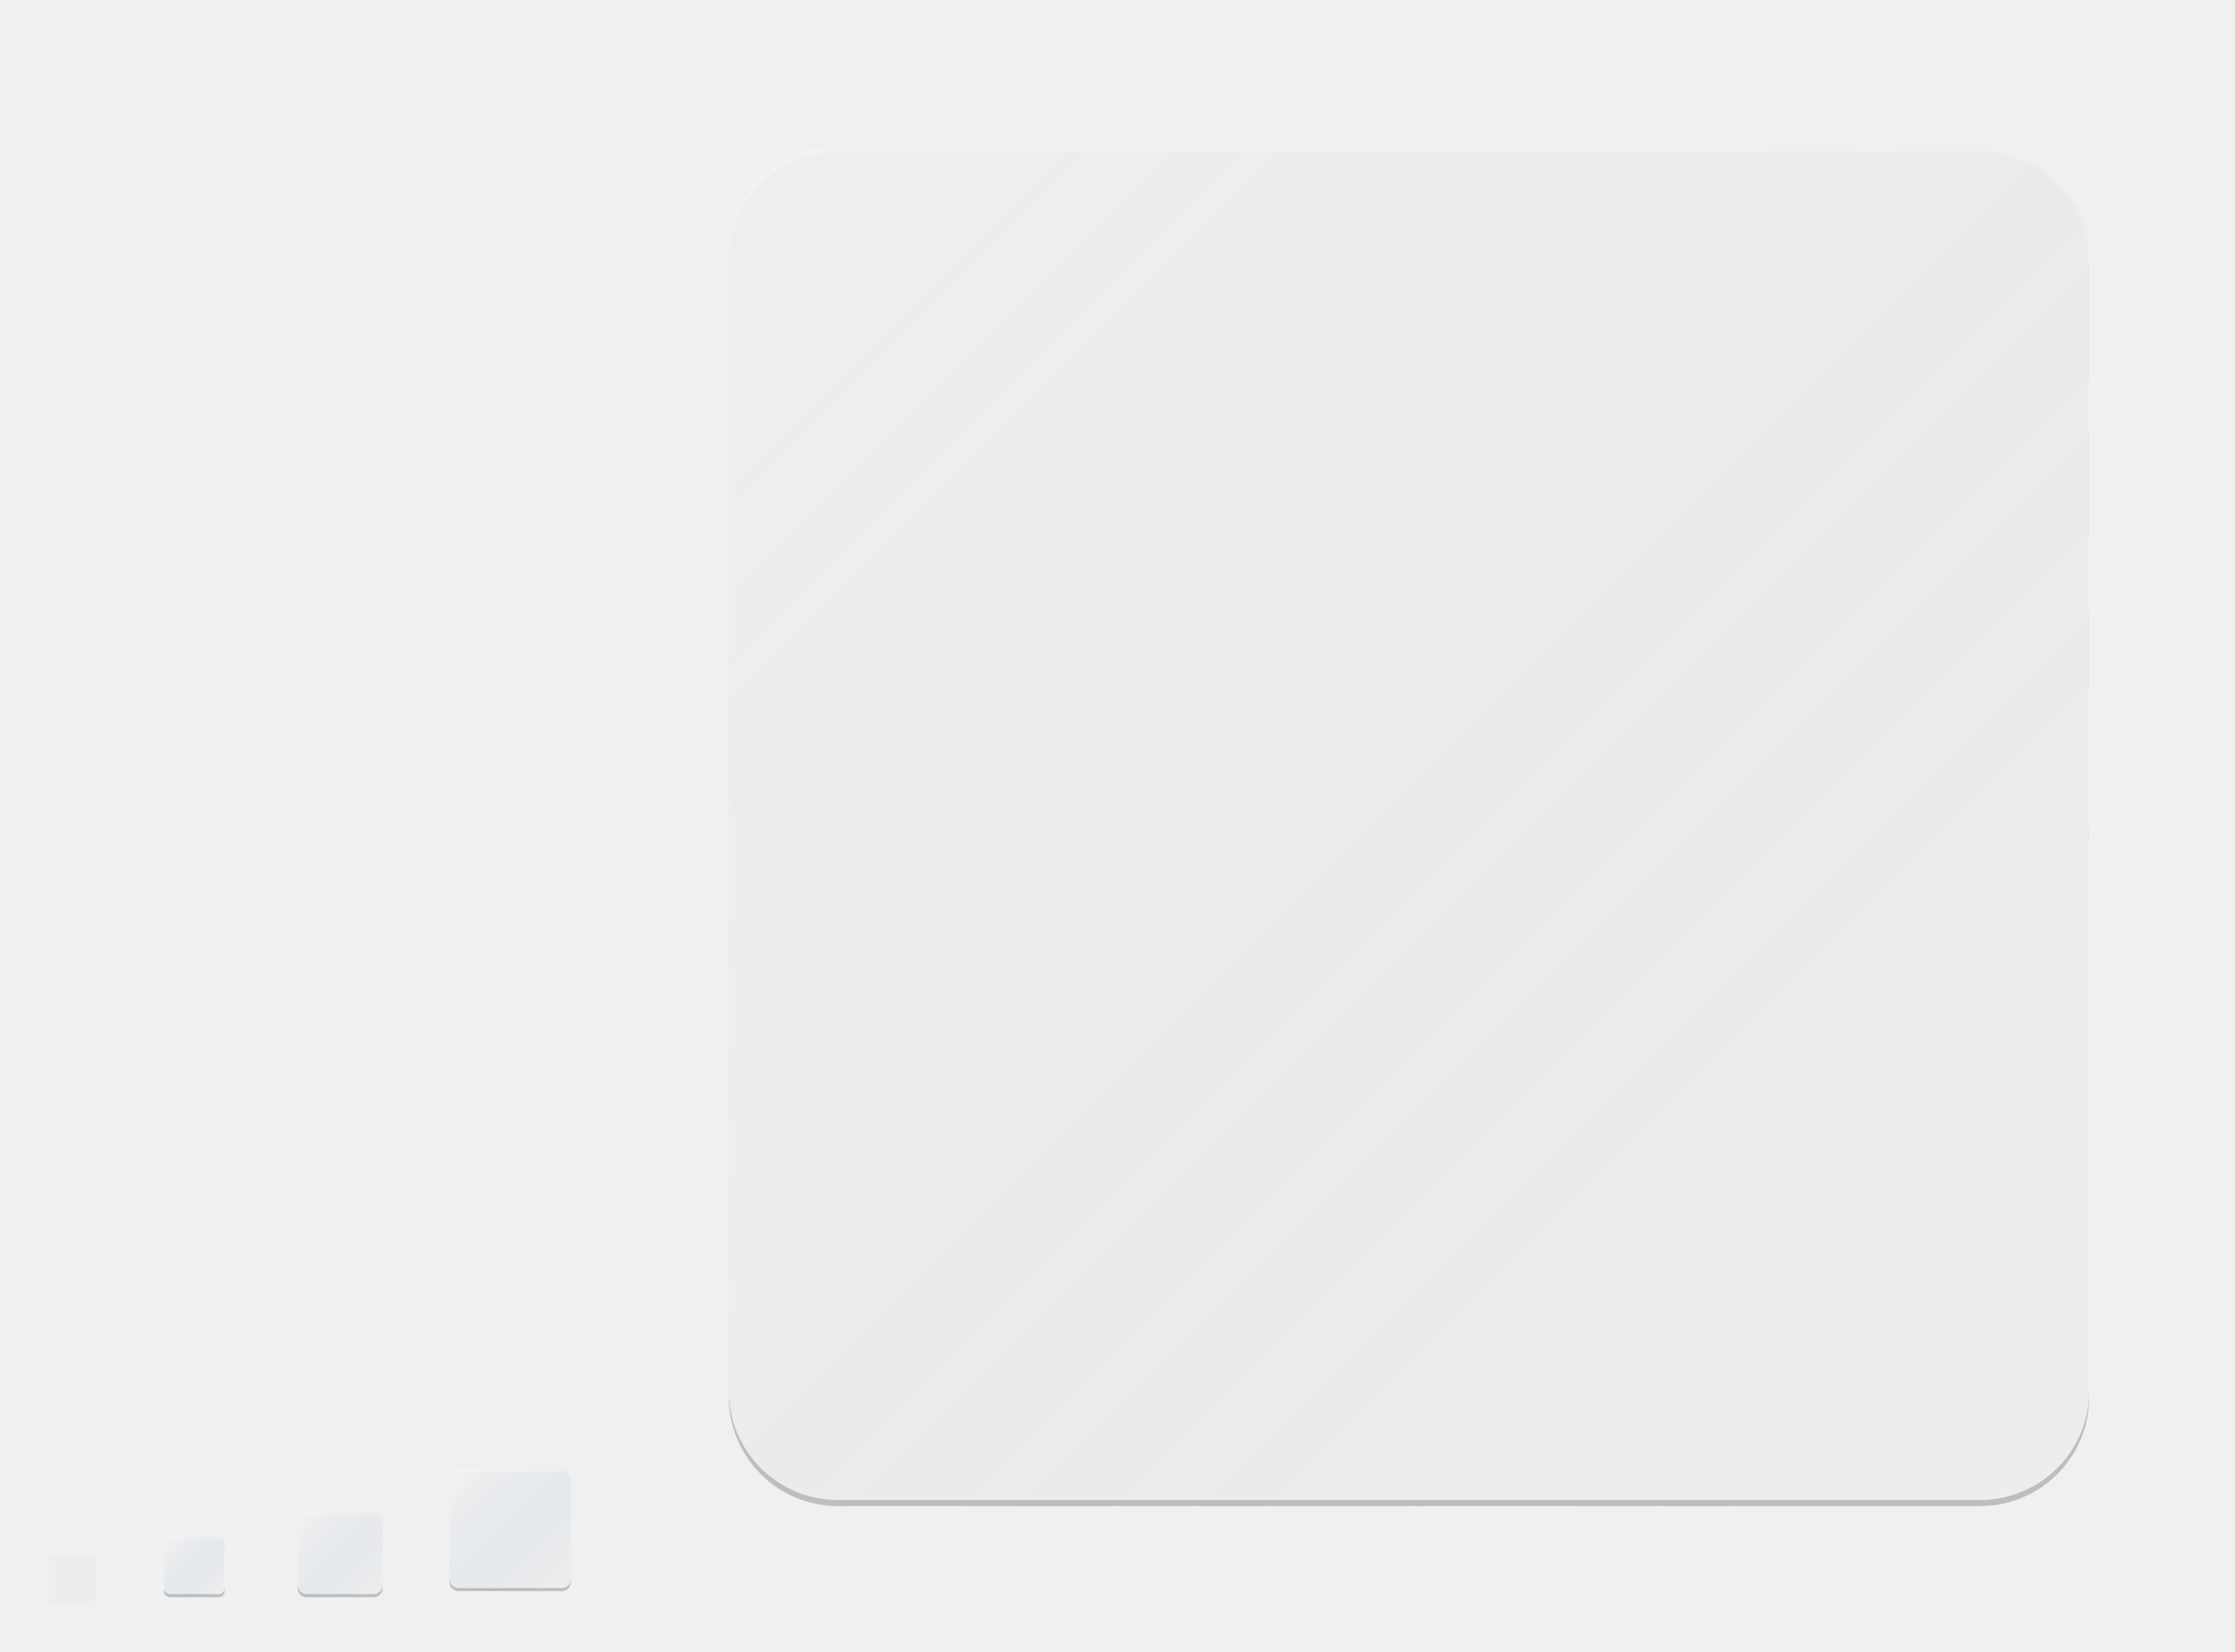
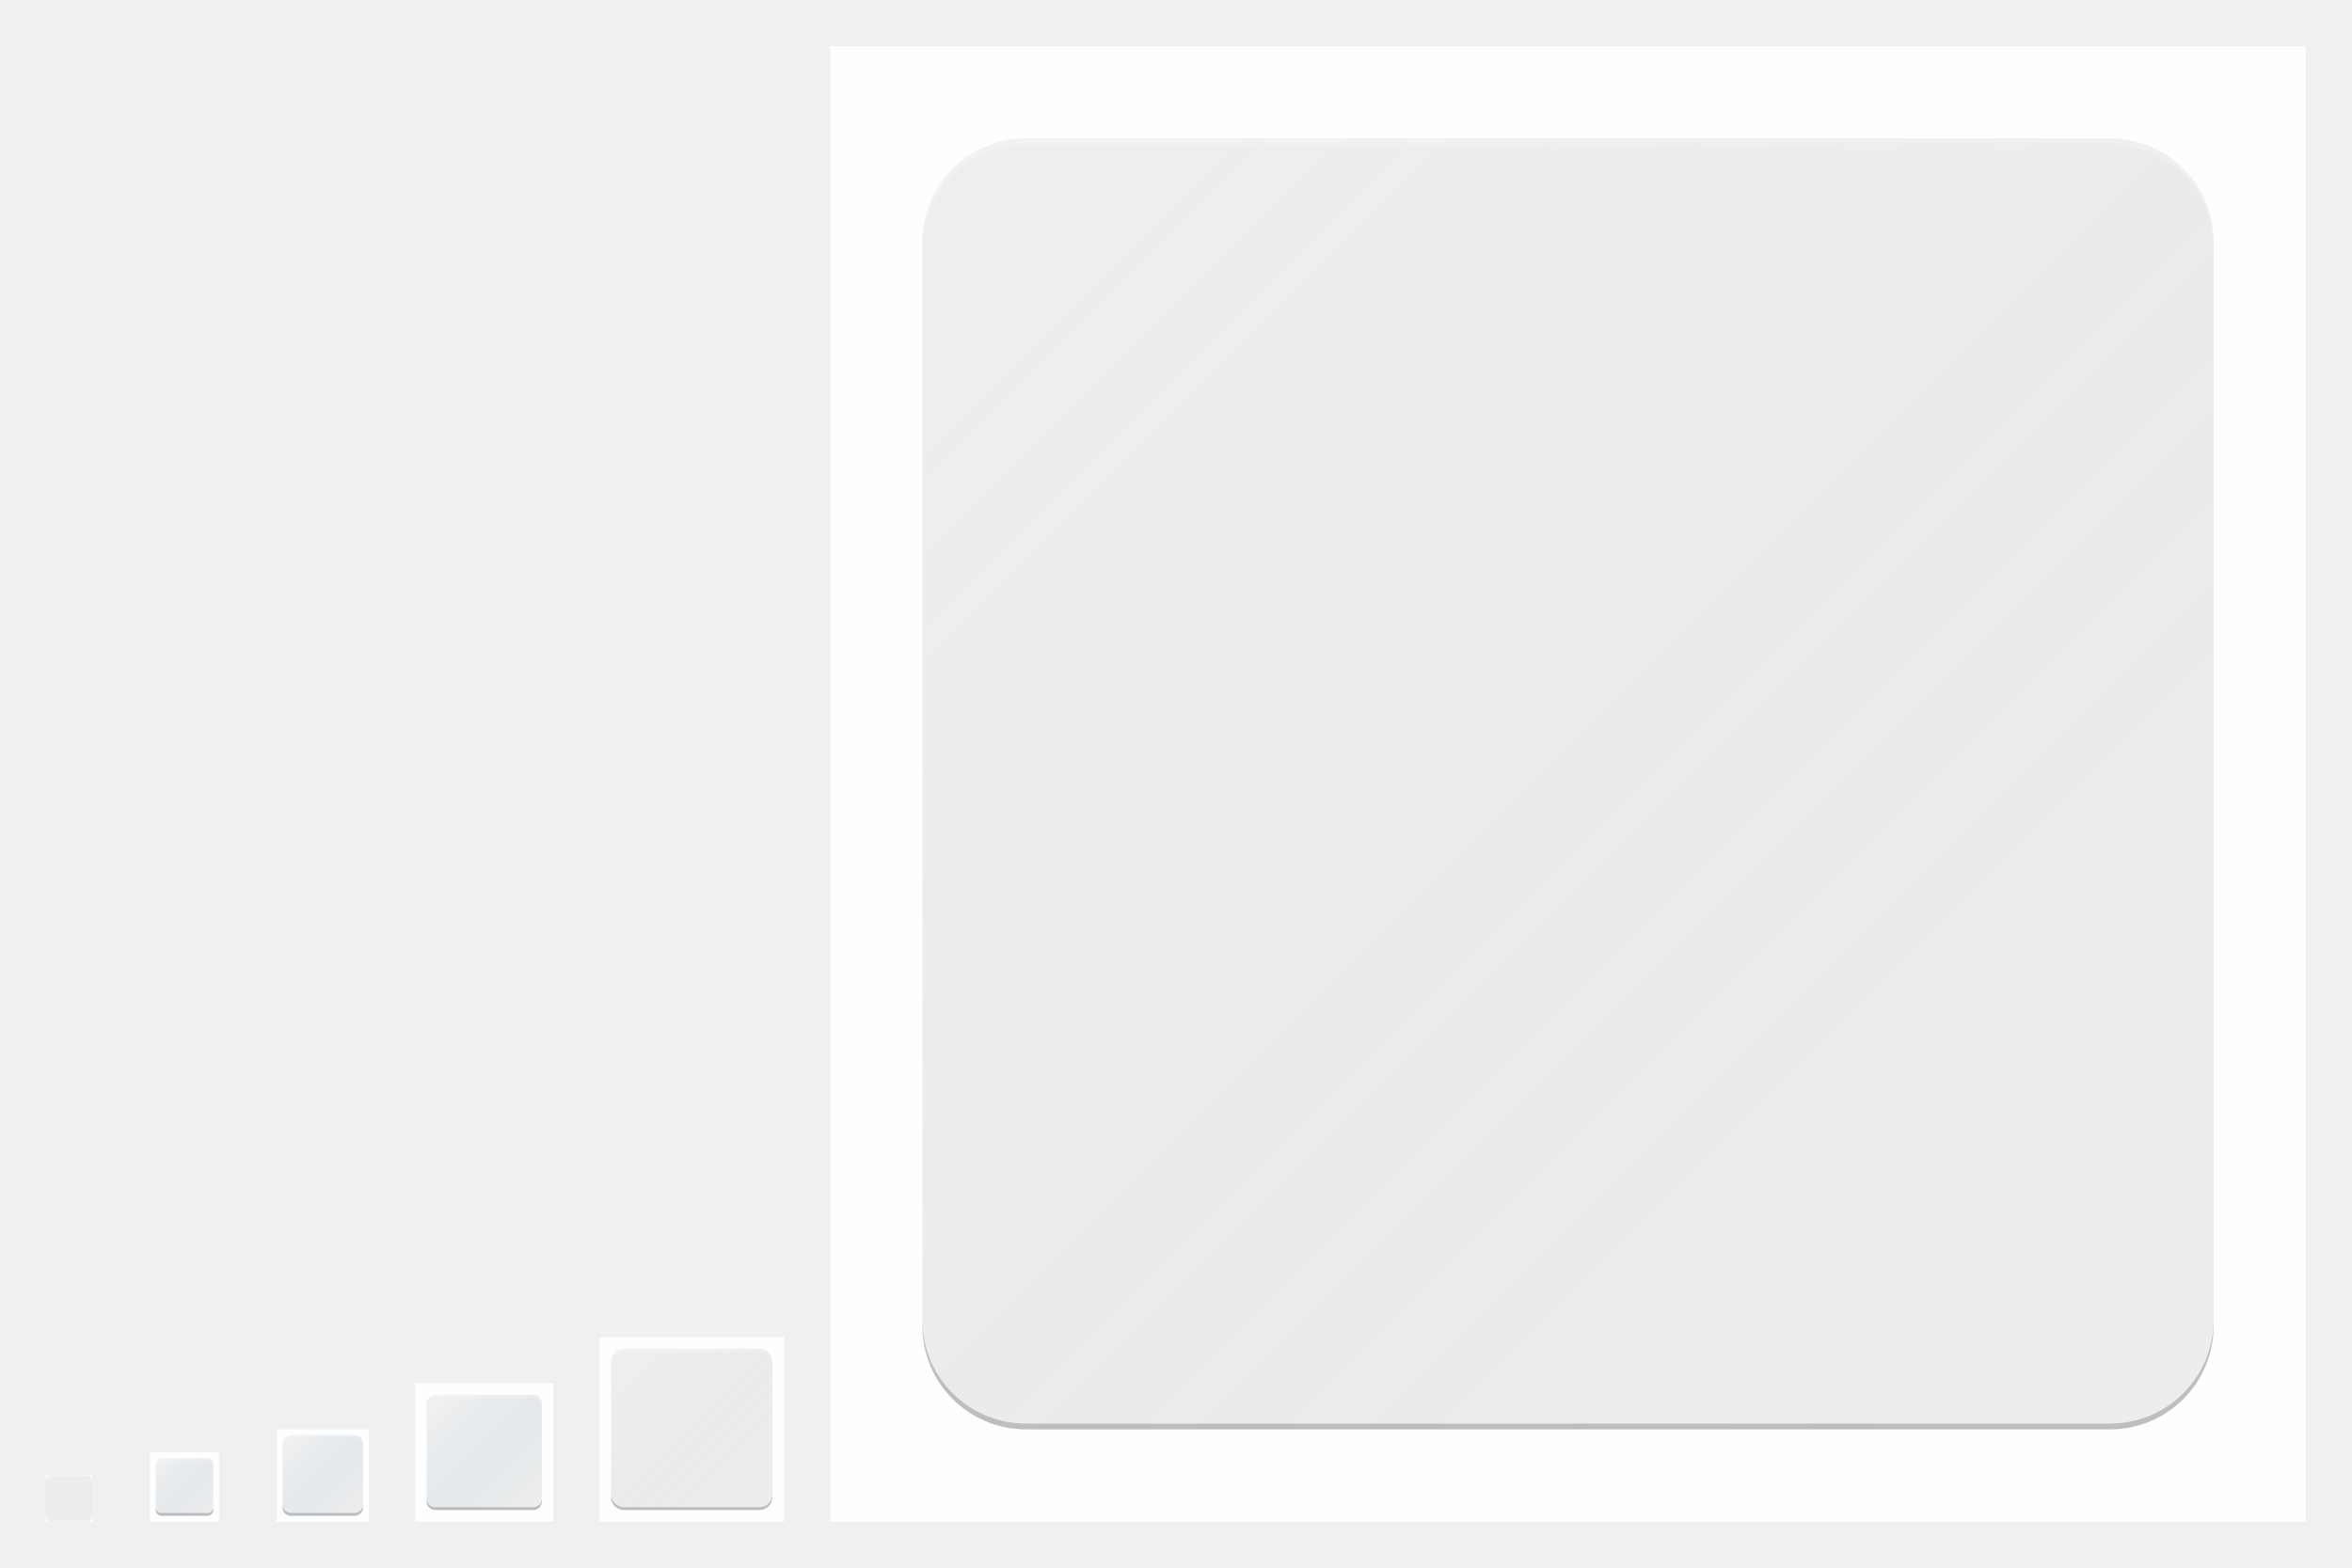
- <svg xmlns="http://www.w3.org/2000/svg" xmlns:xlink="http://www.w3.org/1999/xlink" width="736" height="544" viewBox="0 0 736 544" version="1.1" id="svg1087">
+ <svg xmlns="http://www.w3.org/2000/svg" xmlns:xlink="http://www.w3.org/1999/xlink" width="816" height="544" viewBox="0 0 816 544" version="1.1" id="svg1087">
  <defs id="defs1081">
    <filter style="color-interpolation-filters:sRGB" id="filter5087" x="-0.048" width="1.096" y="-0.048" height="1.096">
      <feGaussianBlur stdDeviation="0.8" id="feGaussianBlur5089" />
    </filter>
    <linearGradient xlink:href="#linearGradient4165" id="linearGradient4347" gradientUnits="userSpaceOnUse" gradientTransform="matrix(0.4782584,0,0,0.4782607,52.5218,24.1749)" x1="7" y1="1011.362" x2="41" y2="1045.362" />
    <linearGradient id="linearGradient4165">
      <stop style="stop-color:#ffffff;stop-opacity:0.15" offset="0" id="stop4167" />
      <stop style="stop-color:#177ed5;stop-opacity:0;" offset="1" id="stop4169" />
    </linearGradient>
    <linearGradient xlink:href="#linearGradient4165" id="linearGradient4435" gradientUnits="userSpaceOnUse" gradientTransform="matrix(0.6521704,0,0,0.6521733,96.3479,-158.6702)" x1="7" y1="1011.362" x2="41" y2="1045.362" />
    <linearGradient xlink:href="#linearGradient4165" id="linearGradient4171-1-0" x1="7" y1="1011.362" x2="41" y2="1045.362" gradientUnits="userSpaceOnUse" gradientTransform="matrix(0.9565217,0,0,0.9565217,145.0435,-479.6505)" />
-     <linearGradient xlink:href="#linearGradient4165-3" id="linearGradient4449-0" gradientUnits="userSpaceOnUse" gradientTransform="matrix(10.43473,0,0,10.43477,213.5652,-10458.721)" x1="7" y1="1011.362" x2="41" y2="1045.362" />
+     <linearGradient xlink:href="#linearGradient4165-3" id="linearGradient4449-0" gradientUnits="userSpaceOnUse" gradientTransform="matrix(10.43473,0,0,10.43477,293.5652,-10458.721)" x1="7" y1="1011.362" x2="41" y2="1045.362" />
    <linearGradient id="linearGradient4165-3">
      <stop style="stop-color:#ffffff;stop-opacity:0.055" offset="0" id="stop4167-6" />
      <stop style="stop-color:#177ed5;stop-opacity:0;" offset="1" id="stop4169-7" />
    </linearGradient>
+     <linearGradient xlink:href="#linearGradient4165-3" id="linearGradient4535" gradientUnits="userSpaceOnUse" gradientTransform="matrix(1.304341,0,0,1.304347,208.6957,-845.3401)" x1="7" y1="1011.362" x2="41" y2="1045.362" />
  </defs>
-   <g id="layer1" transform="translate(0,-153.0667)" style="display:none">
-     <rect style="display:inline;overflow:visible;visibility:visible;fill:#fefefe;fill-opacity:1;fill-rule:nonzero;stroke:none;stroke-width:2;marker:none;enable-background:accumulate" id="rect3951" width="512" height="512" x="-720" y="169.067" transform="scale(-1,1)" />
+   <g id="layer1" transform="translate(0,-153.0667)" style="display:inline">
+     <rect style="display:inline;overflow:visible;visibility:visible;fill:#fefefe;fill-opacity:1;fill-rule:nonzero;stroke:none;stroke-width:2;marker:none;enable-background:accumulate" id="rect3951" width="512" height="512" x="-800" y="169.067" transform="scale(-1,1)" />
    <text y="733.323" xml:space="preserve" x="15.007" style="font-style:normal;font-variant:normal;font-weight:normal;font-stretch:normal;line-height:0%;font-family:'DejaVu Sans';-inkscape-font-specification:'DejaVu Sans';display:inline;fill:#000000;fill-opacity:1;stroke:none;enable-background:new" id="context">
      <tspan style="font-style:normal;font-variant:normal;font-weight:normal;font-stretch:normal;font-size:18px;line-height:1.25;font-family:'DejaVu Sans';-inkscape-font-specification:'DejaVu Sans'" y="733.323" x="15.007" id="tspan3933">apps</tspan>
    </text>
    <text y="733.323" xml:space="preserve" x="142.488" style="font-style:normal;font-variant:normal;font-weight:bold;font-stretch:normal;line-height:0%;font-family:'DejaVu Sans';-inkscape-font-specification:'DejaVu Sans Bold';text-align:start;writing-mode:lr-tb;text-anchor:start;display:inline;fill:#000000;fill-opacity:1;stroke:none;enable-background:new" id="icon-name">
      <tspan style="font-style:normal;font-variant:normal;font-weight:bold;font-stretch:normal;font-size:18px;line-height:1.25;font-family:'DejaVu Sans';-inkscape-font-specification:'DejaVu Sans Bold'" y="733.323" x="142.488" id="tspan3937">example</tspan>
    </text>
    <rect style="display:inline;overflow:visible;visibility:visible;fill:#fefefe;fill-opacity:1;fill-rule:nonzero;stroke:none;stroke-width:2;marker:none;enable-background:accumulate" id="rect16x16" width="16" height="16" x="-32" y="665.067" transform="scale(-1,1)" />
    <rect style="display:inline;overflow:visible;visibility:visible;fill:#fefefe;fill-opacity:1;fill-rule:nonzero;stroke:none;stroke-width:2;marker:none;enable-background:accumulate" id="rect24x24" width="24" height="24" x="-76" y="657.067" transform="scale(-1,1)" />
    <rect style="display:inline;overflow:visible;visibility:visible;fill:#fefefe;fill-opacity:1;fill-rule:nonzero;stroke:none;stroke-width:2;marker:none;enable-background:accumulate" id="rect32x32" width="32" height="32" x="-128" y="649.067" transform="scale(-1,1)" />
    <rect y="633.067" x="-192" height="48" width="48" id="rect48x48" style="display:inline;overflow:visible;visibility:visible;fill:#fefefe;fill-opacity:1;fill-rule:nonzero;stroke:none;stroke-width:2;marker:none;enable-background:accumulate" transform="scale(-1,1)" />
+     <rect transform="scale(-1,1)" y="617.067" x="-272" height="64" width="64" id="rect4524" style="display:inline;overflow:visible;visibility:visible;fill:#fefefe;fill-opacity:1;fill-rule:nonzero;stroke:none;stroke-width:0.25;marker:none;enable-background:accumulate" />
  </g>
  <g id="layer2" style="display:inline">
    <path id="path5069" d="m 143,485 c -1.665,0 -3,1.291 -3,3 v 17 17 c 0,1.862 1.342,3 3,3 h 17 17 c 1.738,0 3,-1.277 3,-3 v -17 -17 c 0,-1.694 -1.291,-3 -3,-3 h -17 z" style="display:inline;fill:none;fill-opacity:0.5;stroke:none;stroke-width:2;stroke-linecap:round;stroke-linejoin:round;stroke-miterlimit:4;stroke-dasharray:none;stroke-opacity:1;filter:url(#filter5087);enable-background:new" />
    <path style="display:inline;fill:none;fill-opacity:0.5;stroke:none;stroke-width:2;stroke-linecap:round;stroke-linejoin:round;stroke-miterlimit:4;stroke-dasharray:none;stroke-opacity:1;filter:url(#filter5087);enable-background:new" d="m 143,485 c -1.665,0 -3,1.291 -3,3 v 17 17 c 0,1.862 1.342,3 3,3 h 17 17 c 1.738,0 3,-1.277 3,-3 v -17 -17 c 0,-1.694 -1.291,-3 -3,-3 h -17 z" id="path4506" />
    <rect ry="2" rx="2" y="-74" x="-526" height="20" width="20" id="rect4243" style="display:inline;fill:#ededed;fill-opacity:1;stroke:none;enable-background:new" transform="matrix(0,-1,-1,0,0,0)" />
    <rect transform="matrix(0,-1,-1,0,0,0)" style="display:inline;fill:#ededed;fill-opacity:1;stroke:none;enable-background:new" id="rect4203" width="40" height="40" x="-524" y="-188" rx="3" ry="3" />
    <rect transform="matrix(0,-1,-1,0,0,0)" style="display:inline;fill:#ededed;fill-opacity:1;stroke:none;enable-background:new" id="rect4255" width="28" height="28" x="-526" y="-126" rx="3" ry="3" />
    <rect transform="matrix(0,-1,-1,0,0,0)" style="display:inline;fill:#ededed;fill-opacity:1;stroke:none;enable-background:new" id="rect4265" width="16" height="16" x="-528" y="-32" rx="2" ry="2" />
-     <rect ry="36" rx="36" y="-688" x="-496" height="448" width="448" id="rect4229" style="display:inline;fill:#ededed;fill-opacity:1;stroke:none;enable-background:new" transform="matrix(0,-1,-1,0,0,0)" />
-     <path style="display:inline;fill:#000000;fill-opacity:0.2;stroke:none;enable-background:new" d="M 240 458 L 240 460 C 240 479.944 256.056 496 276 496 L 652 496 C 671.944 496 688 479.944 688 460 L 688 458 C 688 477.944 671.944 494 652 494 L 276 494 C 256.056 494 240 477.944 240 458 z " id="rect4502" />
-     <path id="path4507" d="m 240,86 v -2 c 0,-19.944 16.056,-36 36,-36 h 376 c 19.944,0 36,16.056 36,36 v 2 C 688,66.056 671.944,50 652,50 H 276 c -19.944,0 -36,16.056 -36,36 z" style="display:inline;fill:#ffffff;fill-opacity:0.2;stroke:none;enable-background:new" />
-     <path style="display:inline;fill:#000000;fill-opacity:0.2;stroke:none;enable-background:new" d="M 148 520 L 148 521 C 148 522.662 149.338 524 151 524 L 185 524 C 186.662 524 188 522.662 188 521 L 188 520 C 188 521.662 186.662 523 185 523 L 151 523 C 149.338 523 148 521.662 148 520 z " id="rect4509" />
+     <rect ry="36" rx="36" y="-768" x="-496" height="448" width="448" id="rect4229" style="display:inline;fill:#ededed;fill-opacity:1;stroke:none;enable-background:new" transform="matrix(0,-1,-1,0,0,0)" />
+     <path style="display:inline;fill:#000000;fill-opacity:0.2;stroke:none;enable-background:new" d="m 320,458 v 2 c 0,19.944 16.056,36 36,36 h 376 c 19.944,0 36,-16.056 36,-36 v -2 c 0,19.944 -16.056,36 -36,36 H 356 c -19.944,0 -36,-16.056 -36,-36 z" id="rect4502" />
+     <path id="path4507" d="m 320,86 v -2 c 0,-19.944 16.056,-36 36,-36 h 376 c 19.944,0 36,16.056 36,36 v 2 C 768,66.056 751.944,50 732,50 H 356 c -19.944,0 -36,16.056 -36,36 z" style="display:inline;fill:#ffffff;fill-opacity:0.2;stroke:none;enable-background:new" />
+     <path style="display:inline;fill:#000000;fill-opacity:0.2;stroke:none;enable-background:new" d="m 148,520 v 1 c 0,1.662 1.338,3 3,3 h 34 c 1.662,0 3,-1.338 3,-3 v -1 c 0,1.662 -1.338,3 -3,3 h -34 c -1.662,0 -3,-1.338 -3,-3 z" id="rect4509" />
    <path id="path4514" d="m 148,488 v -1 c 0,-1.662 1.338,-3 3,-3 h 34 c 1.662,0 3,1.338 3,3 v 1 c 0,-1.662 -1.338,-3 -3,-3 h -34 c -1.662,0 -3,1.338 -3,3 z" style="display:inline;fill:#ffffff;fill-opacity:0.2;stroke:none;enable-background:new" />
-     <path style="display:inline;fill:#000000;fill-opacity:0.2;stroke:none;enable-background:new" d="M 98 522 L 98 523 C 98 524.662 99.338 526 101 526 L 123 526 C 124.662 526 126 524.662 126 523 L 126 522 C 126 523.662 124.662 525 123 525 L 101 525 C 99.338 525 98 523.662 98 522 z " id="rect4516" />
+     <path style="display:inline;fill:#000000;fill-opacity:0.2;stroke:none;enable-background:new" d="m 98,522 v 1 c 0,1.662 1.338,3 3,3 h 22 c 1.662,0 3,-1.338 3,-3 v -1 c 0,1.662 -1.338,3 -3,3 h -22 c -1.662,0 -3,-1.338 -3,-3 z" id="rect4516" />
    <path id="path4521" d="m 98,502 v -1 c 0,-1.662 1.338,-3 3,-3 h 22 c 1.662,0 3,1.338 3,3 v 1 c 0,-1.662 -1.338,-3 -3,-3 h -22 c -1.662,0 -3,1.338 -3,3 z" style="display:inline;fill:#fafafa;fill-opacity:0.2;stroke:none;enable-background:new" />
-     <path style="display:inline;fill:#000000;fill-opacity:0.2;stroke:none;enable-background:new" d="M 54 523 L 54 524 C 54 525.108 54.892 526 56 526 L 72 526 C 73.108 526 74 525.108 74 524 L 74 523 C 74 524.108 73.108 525 72 525 L 56 525 C 54.892 525 54 524.108 54 523 z " id="rect4523" />
+     <path style="display:inline;fill:#000000;fill-opacity:0.2;stroke:none;enable-background:new" d="m 54,523 v 1 c 0,1.108 0.892,2 2,2 h 16 c 1.108,0 2,-0.892 2,-2 v -1 c 0,1.108 -0.892,2 -2,2 H 56 c -1.108,0 -2,-0.892 -2,-2 z" id="rect4523" />
    <path id="path4528" d="m 54,509 v -1 c 0,-1.108 0.892,-2 2,-2 h 16 c 1.108,0 2,0.892 2,2 v 1 c 0,-1.108 -0.892,-2 -2,-2 H 56 c -1.108,0 -2,0.892 -2,2 z" style="display:inline;fill:#ffffff;fill-opacity:0.2;stroke:none;enable-background:new" />
-     <path style="display:inline;fill:url(#linearGradient4171-1-0);fill-opacity:1;stroke:none;stroke-width:2;stroke-linecap:round;stroke-linejoin:round;stroke-miterlimit:4;stroke-dasharray:none;stroke-opacity:1;enable-background:new" d="M 151 484 C 149.338 484 148 485.338 148 487 L 148 494.92 L 148 513.111 L 148 521 C 148 522.662 149.338 524 151 524 L 158.92 524 L 177.1 524 L 185 524 C 186.662 524 188 522.662 188 521 L 188 513.078 L 188 494.893 L 188 487 C 188 485.338 186.662 484 185 484 L 177.08 484 L 158.9 484 L 151 484 z " id="circle4163-3-4" />
-     <path style="display:inline;fill:url(#linearGradient4347);fill-opacity:1;stroke:none;stroke-width:2;stroke-linecap:round;stroke-linejoin:round;stroke-miterlimit:4;stroke-dasharray:none;stroke-opacity:1;enable-background:new" d="M 56 506 C 54.892 506 54 506.892 54 508 L 54 511.461 L 54 520.555 L 54 524 C 54 525.108 54.892 526 56 526 L 59.461 526 L 68.551 526 L 72 526 C 73.108 526 74 525.108 74 524 L 74 520.539 L 74 511.445 L 74 508 C 74 506.892 73.108 506 72 506 L 68.539 506 L 59.449 506 L 56 506 z " id="path4345" />
-     <path style="display:inline;fill:url(#linearGradient4435);fill-opacity:1;stroke:none;stroke-width:2;stroke-linecap:round;stroke-linejoin:round;stroke-miterlimit:4;stroke-dasharray:none;stroke-opacity:1;enable-background:new" d="M 101 498 C 99.338 498 98 499.338 98 501 L 98 506.662 L 98 517.338 L 98 523 C 98 524.662 99.338 526 101 526 L 106.688 526 L 117.336 526 L 123 526 C 124.662 526 126 524.662 126 523 L 126 517.338 L 126 506.666 L 126 501 C 126 499.338 124.662 498 123 498 L 117.312 498 L 106.664 498 L 101 498 z " id="path4433" />
-     <path style="display:inline;fill:url(#linearGradient4449-0);fill-opacity:1;stroke:none;stroke-width:16;stroke-linecap:round;stroke-linejoin:round;stroke-miterlimit:4;stroke-dasharray:none;stroke-opacity:1;enable-background:new" d="M 276 48 C 256.056 48 240 64.056 240 84 L 240 186.592 L 240 357.377 L 240 460 C 240 479.944 256.056 496 276 496 L 378.982 496 L 549.365 496 L 652 496 C 671.944 496 688 479.944 688 460 L 688 357.396 L 688 186.654 L 688 84 C 688 64.056 671.944 48 652 48 L 549.006 48 L 378.625 48 L 276 48 z " id="path4447" />
+     <path style="display:inline;fill:url(#linearGradient4171-1-0);fill-opacity:1;stroke:none;stroke-width:2;stroke-linecap:round;stroke-linejoin:round;stroke-miterlimit:4;stroke-dasharray:none;stroke-opacity:1;enable-background:new" d="m 151,484 c -1.662,0 -3,1.338 -3,3 v 7.92 18.191 V 521 c 0,1.662 1.338,3 3,3 h 7.92 18.18 H 185 c 1.662,0 3,-1.338 3,-3 V 513.078 494.893 487 c 0,-1.662 -1.338,-3 -3,-3 h -7.92 -18.18 z" id="circle4163-3-4" />
+     <path style="display:inline;fill:url(#linearGradient4347);fill-opacity:1;stroke:none;stroke-width:2;stroke-linecap:round;stroke-linejoin:round;stroke-miterlimit:4;stroke-dasharray:none;stroke-opacity:1;enable-background:new" d="m 56,506 c -1.108,0 -2,0.892 -2,2 v 3.461 9.094 V 524 c 0,1.108 0.892,2 2,2 H 59.461 68.551 72 c 1.108,0 2,-0.892 2,-2 V 520.539 511.445 508 c 0,-1.108 -0.892,-2 -2,-2 h -3.461 -9.09 z" id="path4345" />
+     <path style="display:inline;fill:url(#linearGradient4435);fill-opacity:1;stroke:none;stroke-width:2;stroke-linecap:round;stroke-linejoin:round;stroke-miterlimit:4;stroke-dasharray:none;stroke-opacity:1;enable-background:new" d="m 101,498 c -1.662,0 -3,1.338 -3,3 v 5.662 10.676 V 523 c 0,1.662 1.338,3 3,3 h 5.688 10.648 H 123 c 1.662,0 3,-1.338 3,-3 V 517.338 506.666 501 c 0,-1.662 -1.338,-3 -3,-3 h -5.688 -10.648 z" id="path4433" />
+     <path style="display:inline;fill:url(#linearGradient4449-0);fill-opacity:1;stroke:none;stroke-width:16;stroke-linecap:round;stroke-linejoin:round;stroke-miterlimit:4;stroke-dasharray:none;stroke-opacity:1;enable-background:new" d="m 356,48 c -19.944,0 -36,16.056 -36,36 V 186.592 357.377 460 c 0,19.944 16.056,36 36,36 H 458.982 629.365 732 c 19.944,0 36,-16.056 36,-36 V 357.396 186.654 84 C 768,64.056 751.944,48 732,48 H 629.006 458.625 Z" id="path4447" />
+     <rect transform="matrix(0,-1,-1,0,0,0)" style="display:inline;fill:#ededed;fill-opacity:1;stroke:none;stroke-width:0.125;enable-background:new" id="rect4526" width="56" height="56" x="-524" y="-268" rx="4.5" ry="4.5" />
+     <path style="display:inline;fill:#ffffff;fill-opacity:0.2;stroke:none;stroke-width:0.125;enable-background:new" d="M 216.5 468 C 214.007 468 212 470.007 212 472.5 L 212 473.5 C 212 471.007 214.007 469 216.5 469 L 263.5 469 C 265.993 469 268 471.007 268 473.5 L 268 472.5 C 268 470.007 265.993 468 263.5 468 L 216.5 468 z " id="rect4537" />
+     <path id="path4542" d="m 216.5,524 c -2.493,0 -4.5,-2.007 -4.5,-4.5 v -1 c 0,2.493 2.007,4.5 4.5,4.5 h 47 c 2.493,0 4.5,-2.007 4.5,-4.5 v 1 c 0,2.493 -2.007,4.5 -4.5,4.5 z" style="display:inline;fill:#010101;fill-opacity:0.2;stroke:none;stroke-width:0.125;enable-background:new" />
+     <path id="path4533" d="m 216.5,468 c -2.493,0 -4.5,2.007 -4.5,4.5 V 485.324 506.672 519.5 c 0,2.493 2.007,4.5 4.5,4.5 H 229.373 250.671 263.5 c 2.493,0 4.5,-2.007 4.5,-4.5 V 506.675 485.332 472.5 c 0,-2.493 -2.007,-4.5 -4.5,-4.5 h -12.874 -21.298 z" style="display:inline;fill:url(#linearGradient4535);fill-opacity:1;stroke:none;stroke-width:2;stroke-linecap:round;stroke-linejoin:round;stroke-miterlimit:4;stroke-dasharray:none;stroke-opacity:1;enable-background:new" />
  </g>
</svg>
